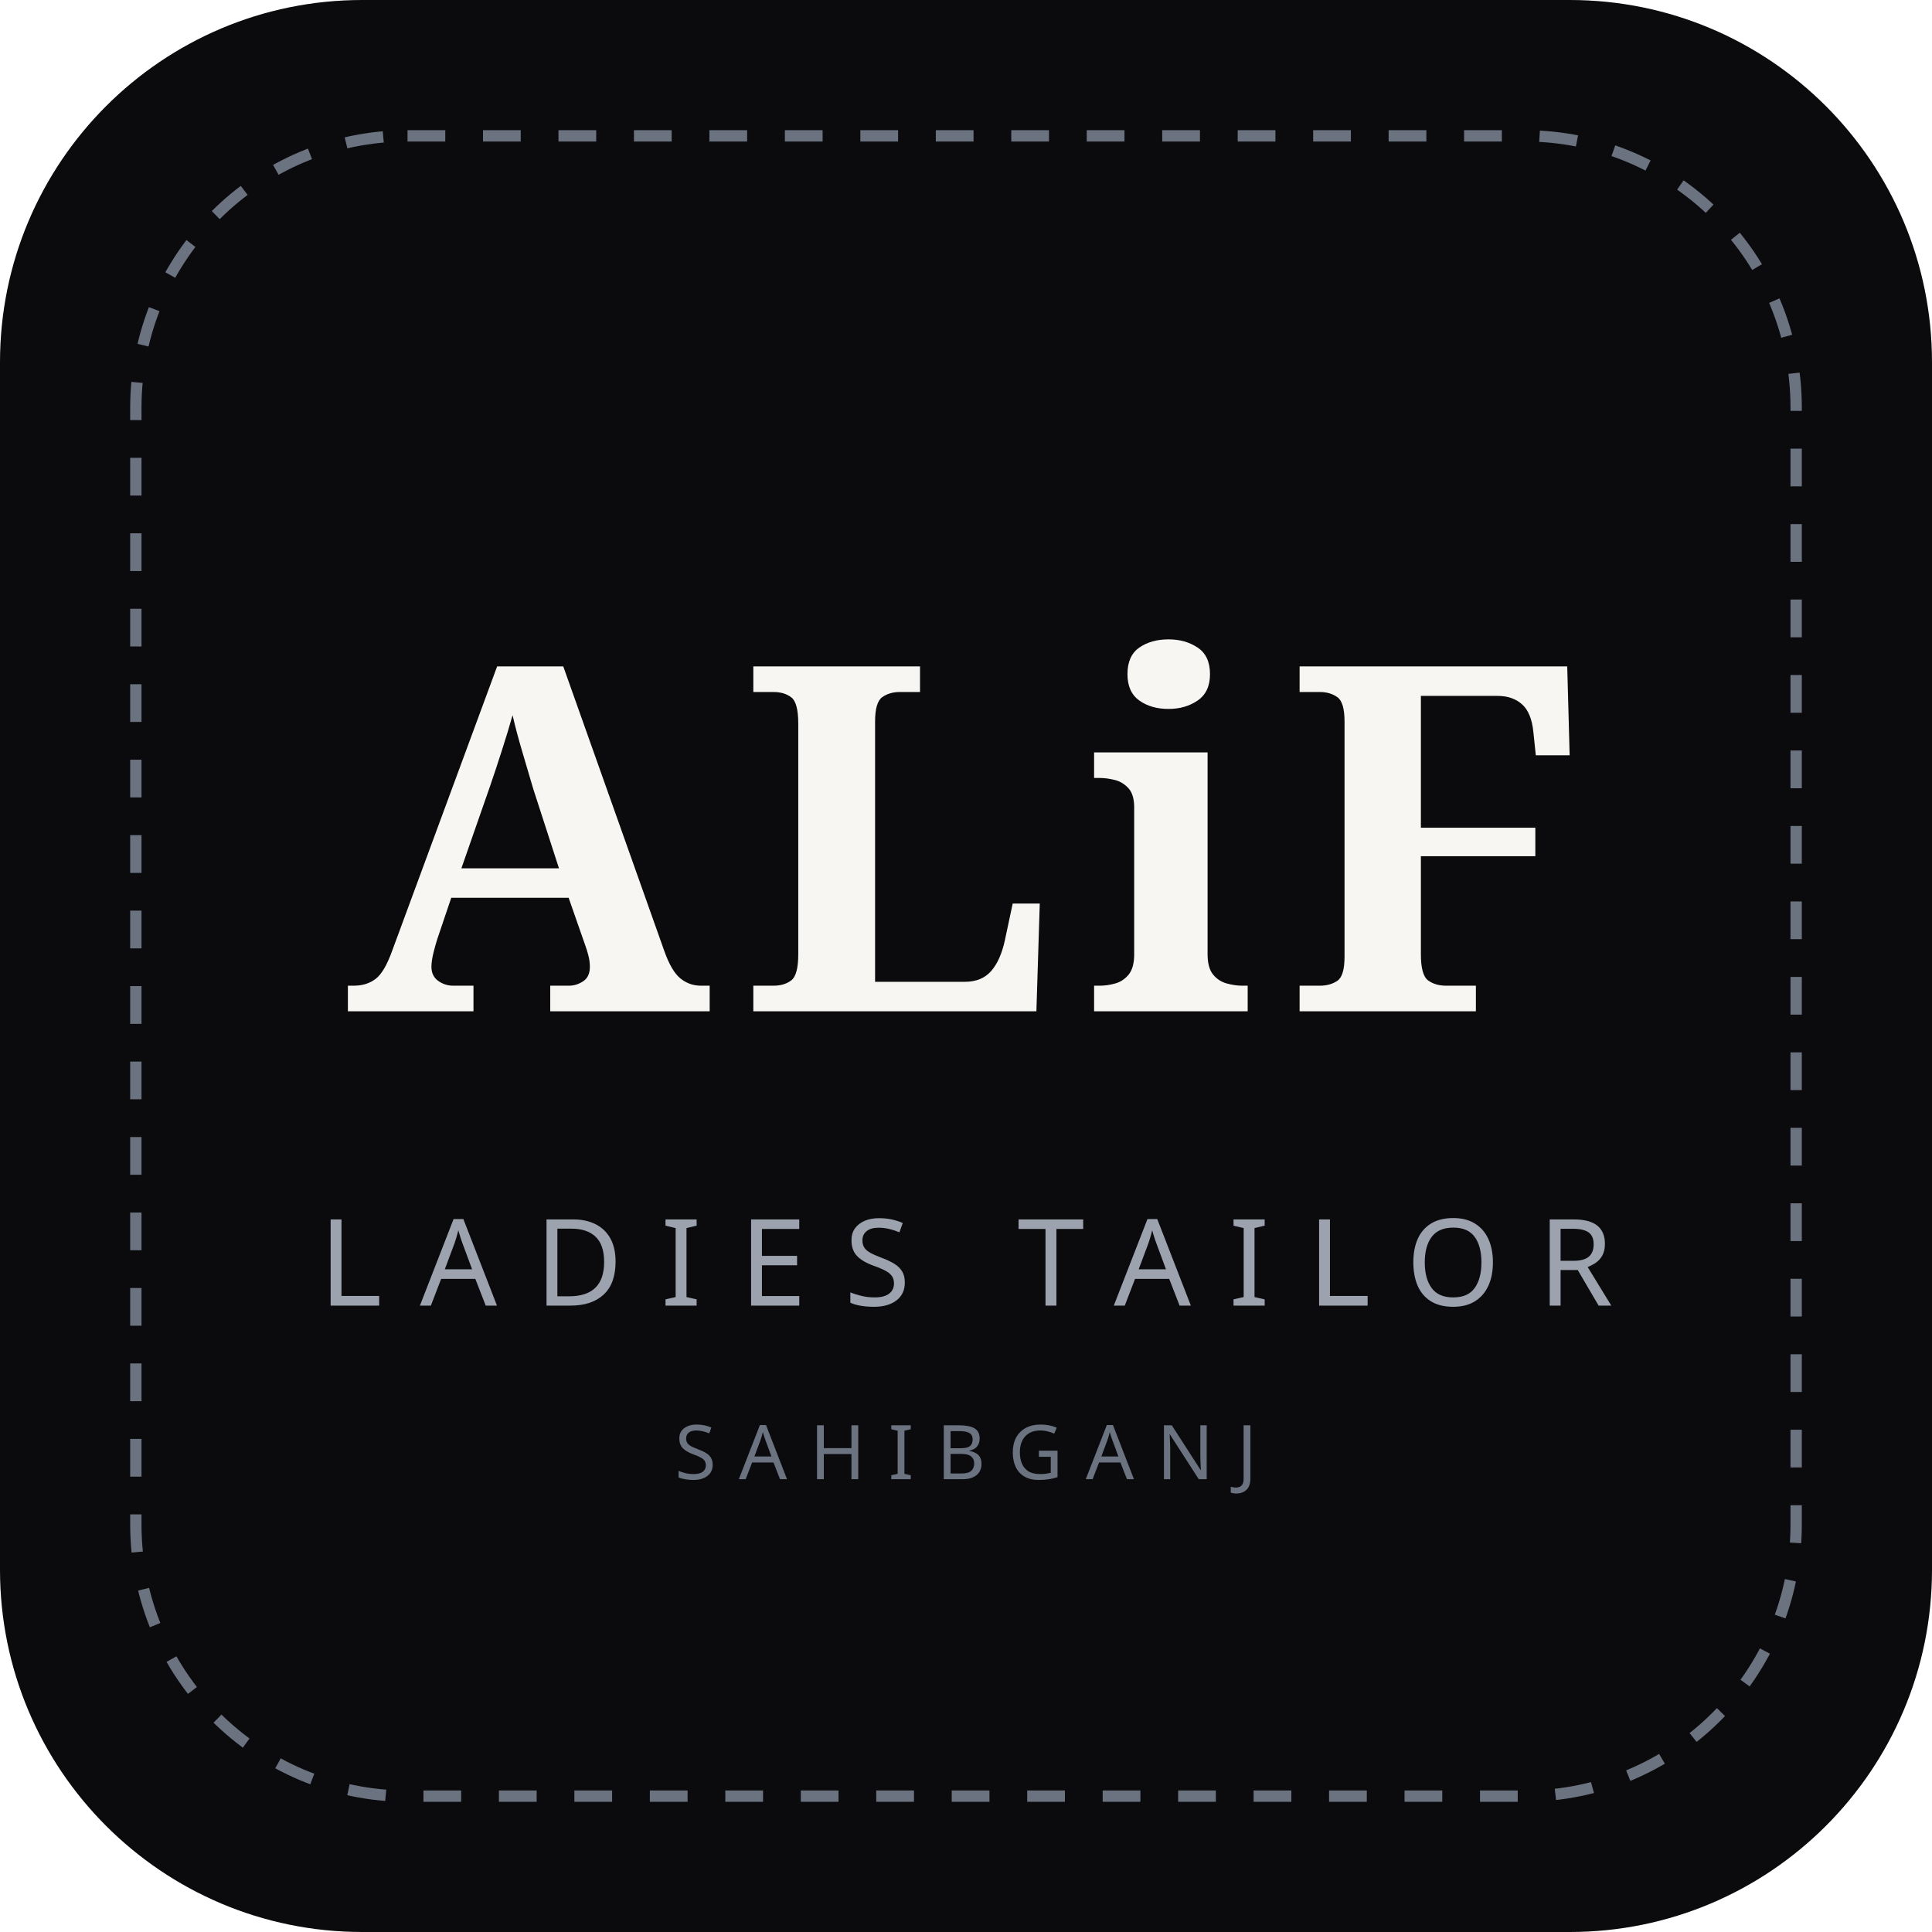
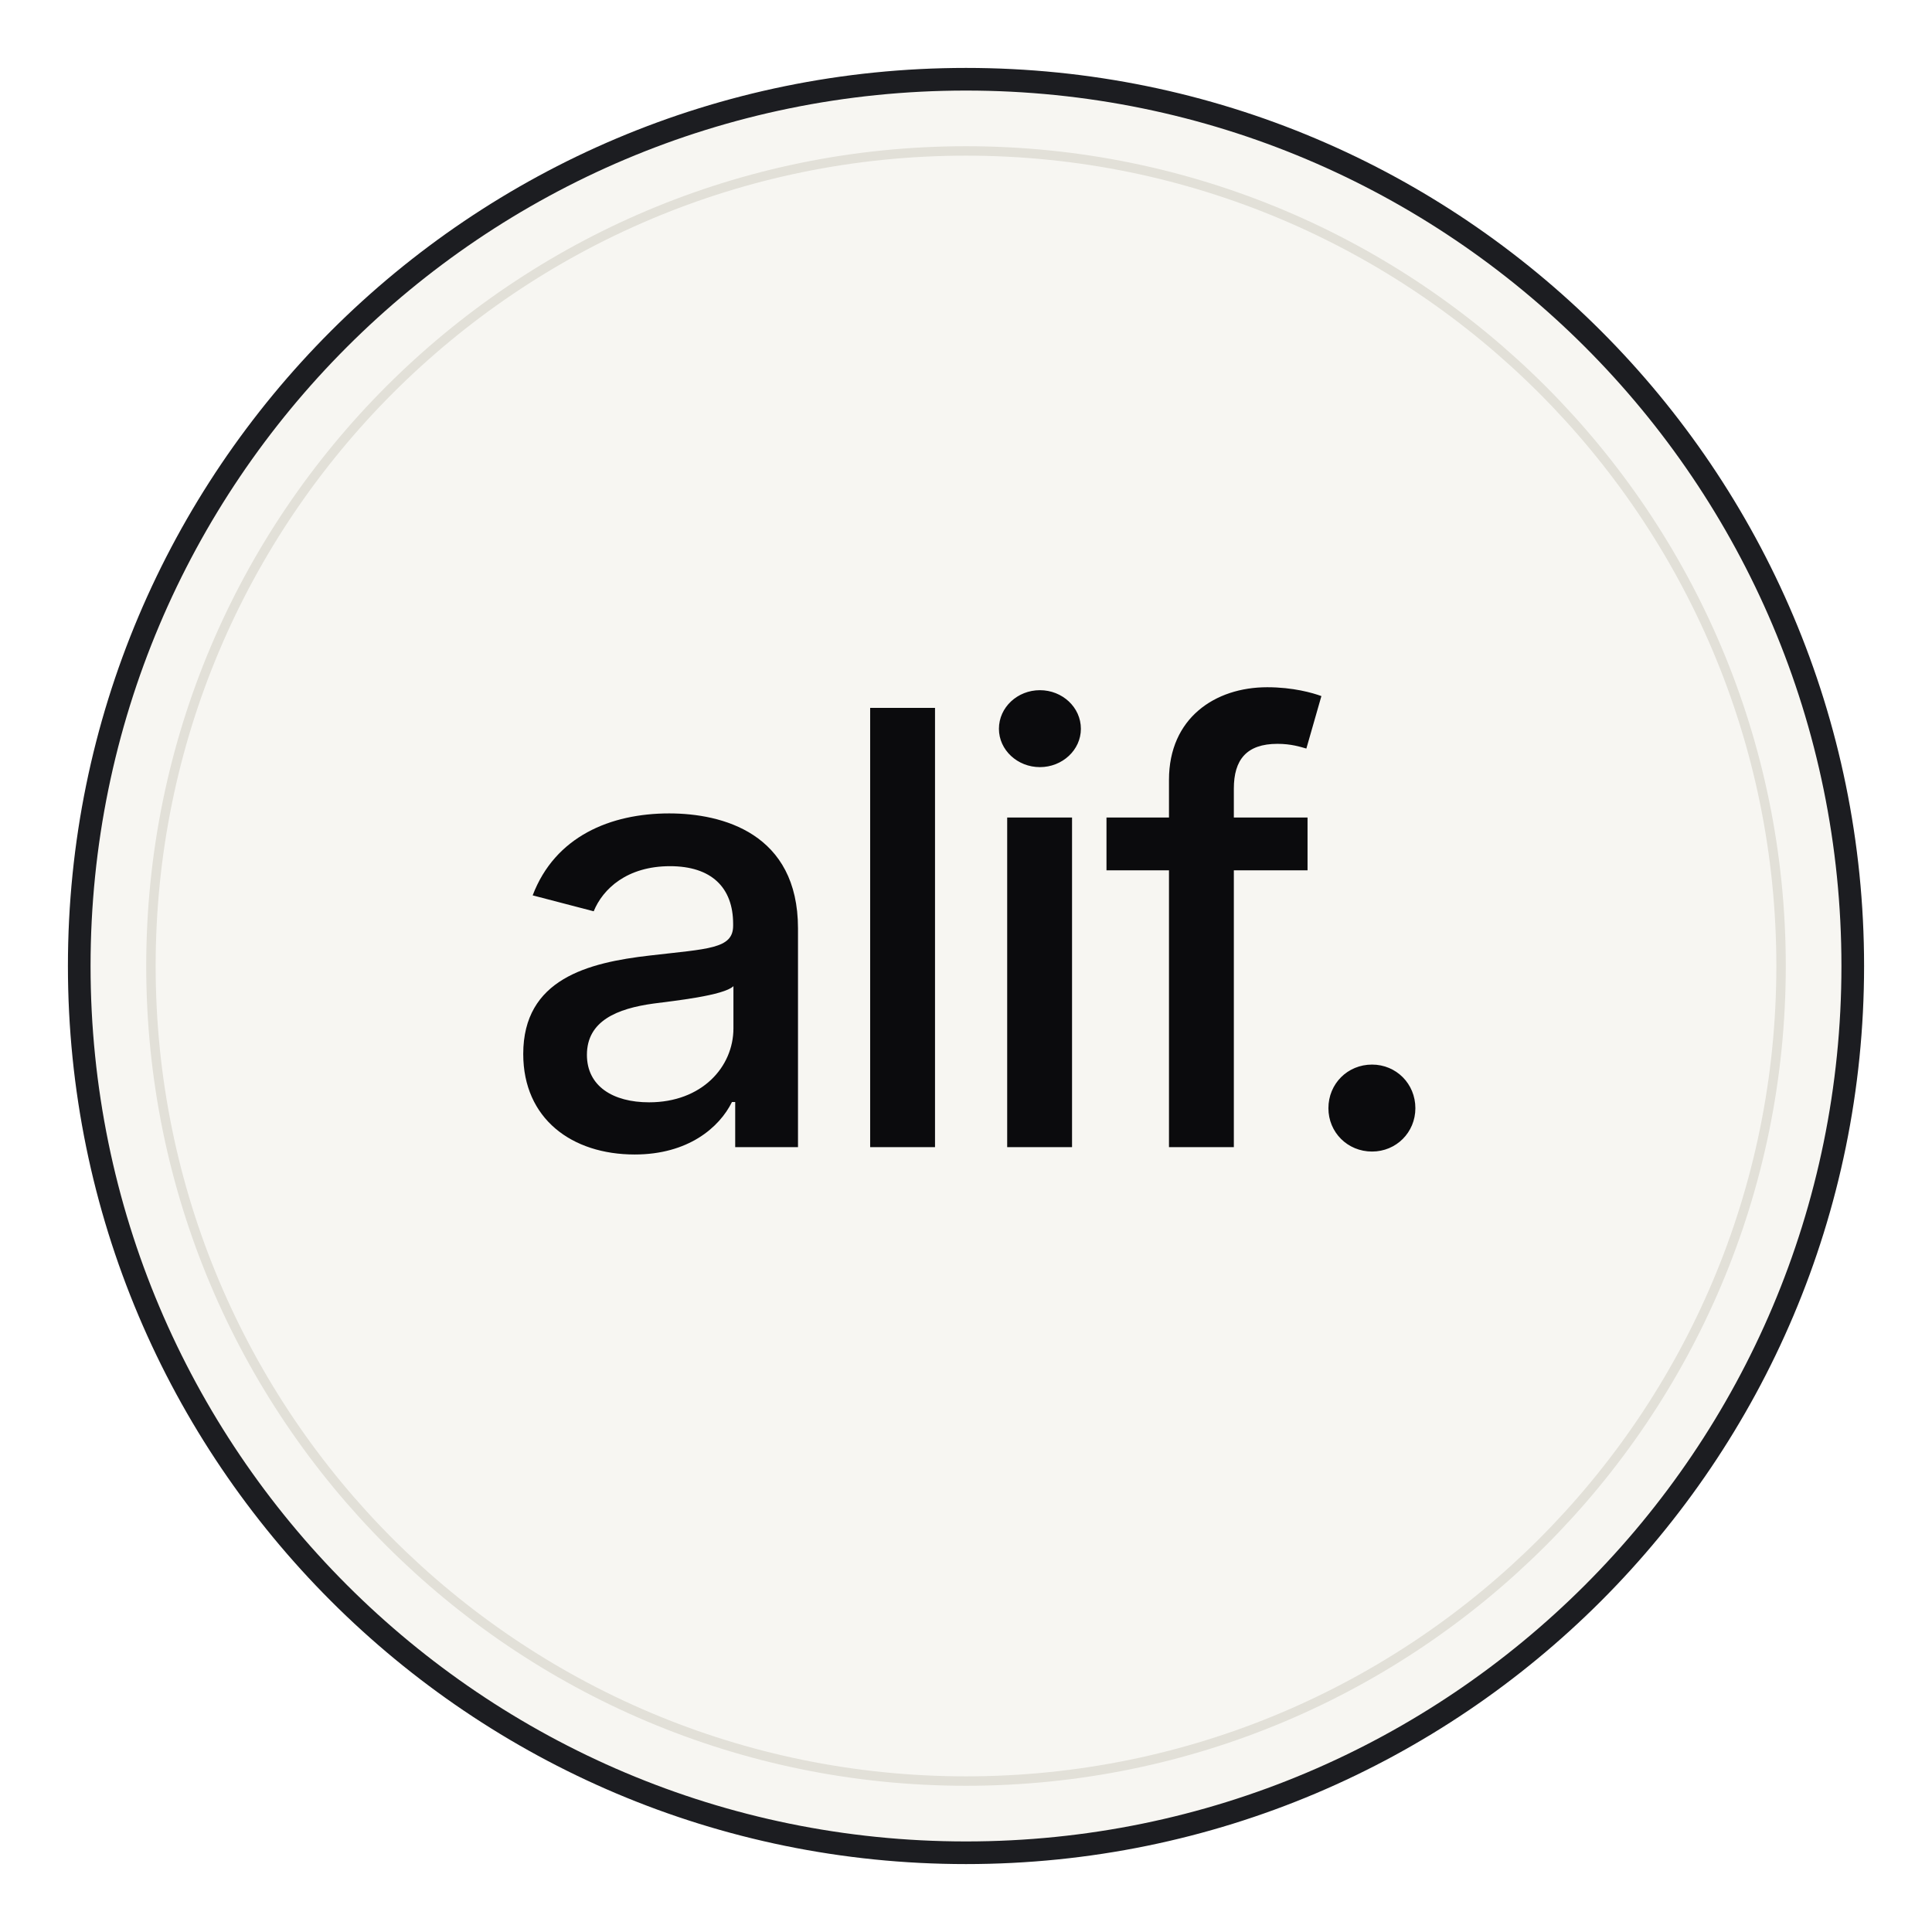
- <svg xmlns="http://www.w3.org/2000/svg" viewBox="0 0 512 512" width="512" height="512">
-   <rect width="512" height="512" rx="96" fill="#0B0B0D" />
-   <rect x="36" y="36" width="440" height="440" rx="72" fill="none" stroke="#6B7280" stroke-width="3" stroke-dasharray="10 10" />
-   <text x="256" y="268" text-anchor="middle" font-family="Georgia, serif" font-size="128" font-weight="bold" fill="#F7F6F2" letter-spacing="8">ALiF</text>
-   <text x="256" y="346" text-anchor="middle" font-family="sans-serif" font-size="32" font-weight="500" fill="#9CA3AF" letter-spacing="10">LADIES TAILOR</text>
-   <text x="256" y="392" text-anchor="middle" font-family="sans-serif" font-size="20" fill="#6B7280" letter-spacing="6">SAHIBGANJ</text>
+ <svg xmlns="http://www.w3.org/2000/svg" viewBox="0 0 512 512" width="512" height="512" role="img" aria-label="alif.">
+   <circle cx="256" cy="256" r="235" fill="#F7F6F2" stroke="#1C1D21" stroke-width="6" />
+   <circle cx="256" cy="256" r="216" fill="none" stroke="#E2E0D8" stroke-width="2.5" />
+   <text x="260" y="304" text-anchor="middle" font-family="'Ubuntu', -apple-system, BlinkMacSystemFont, sans-serif" font-size="160" font-weight="500" fill="#0B0B0D" letter-spacing="-4">alif.</text>
</svg>
